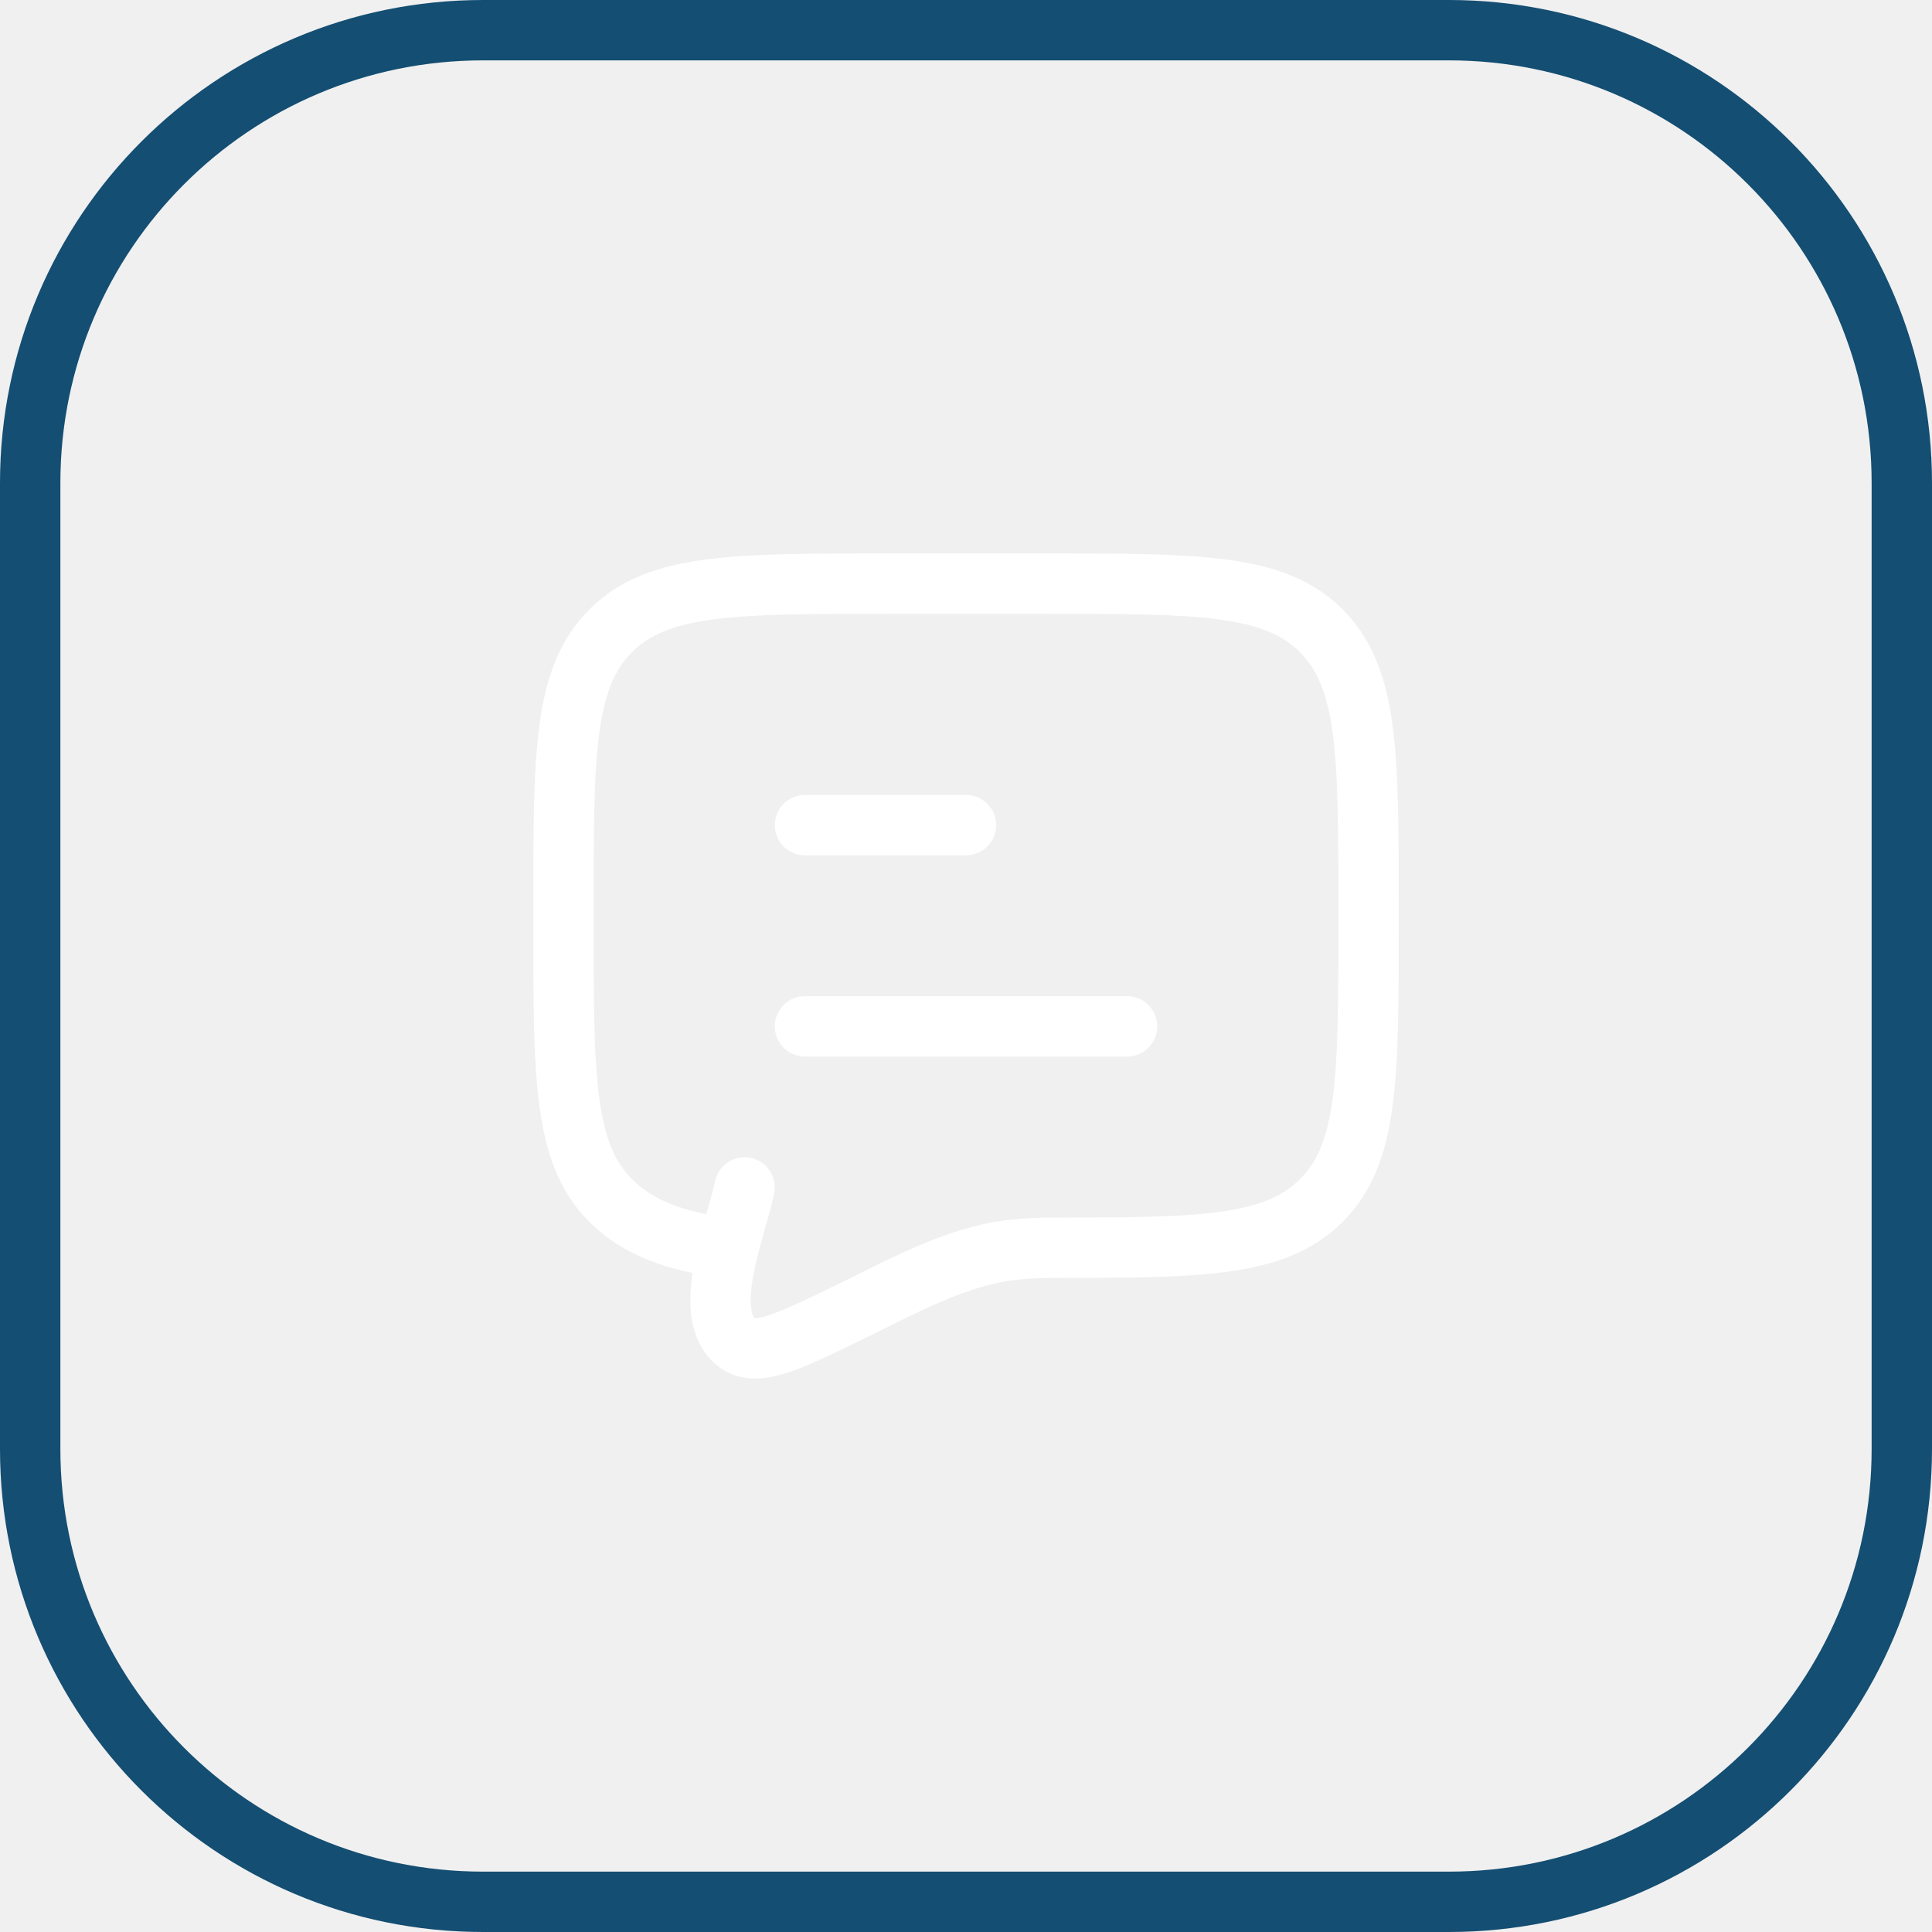
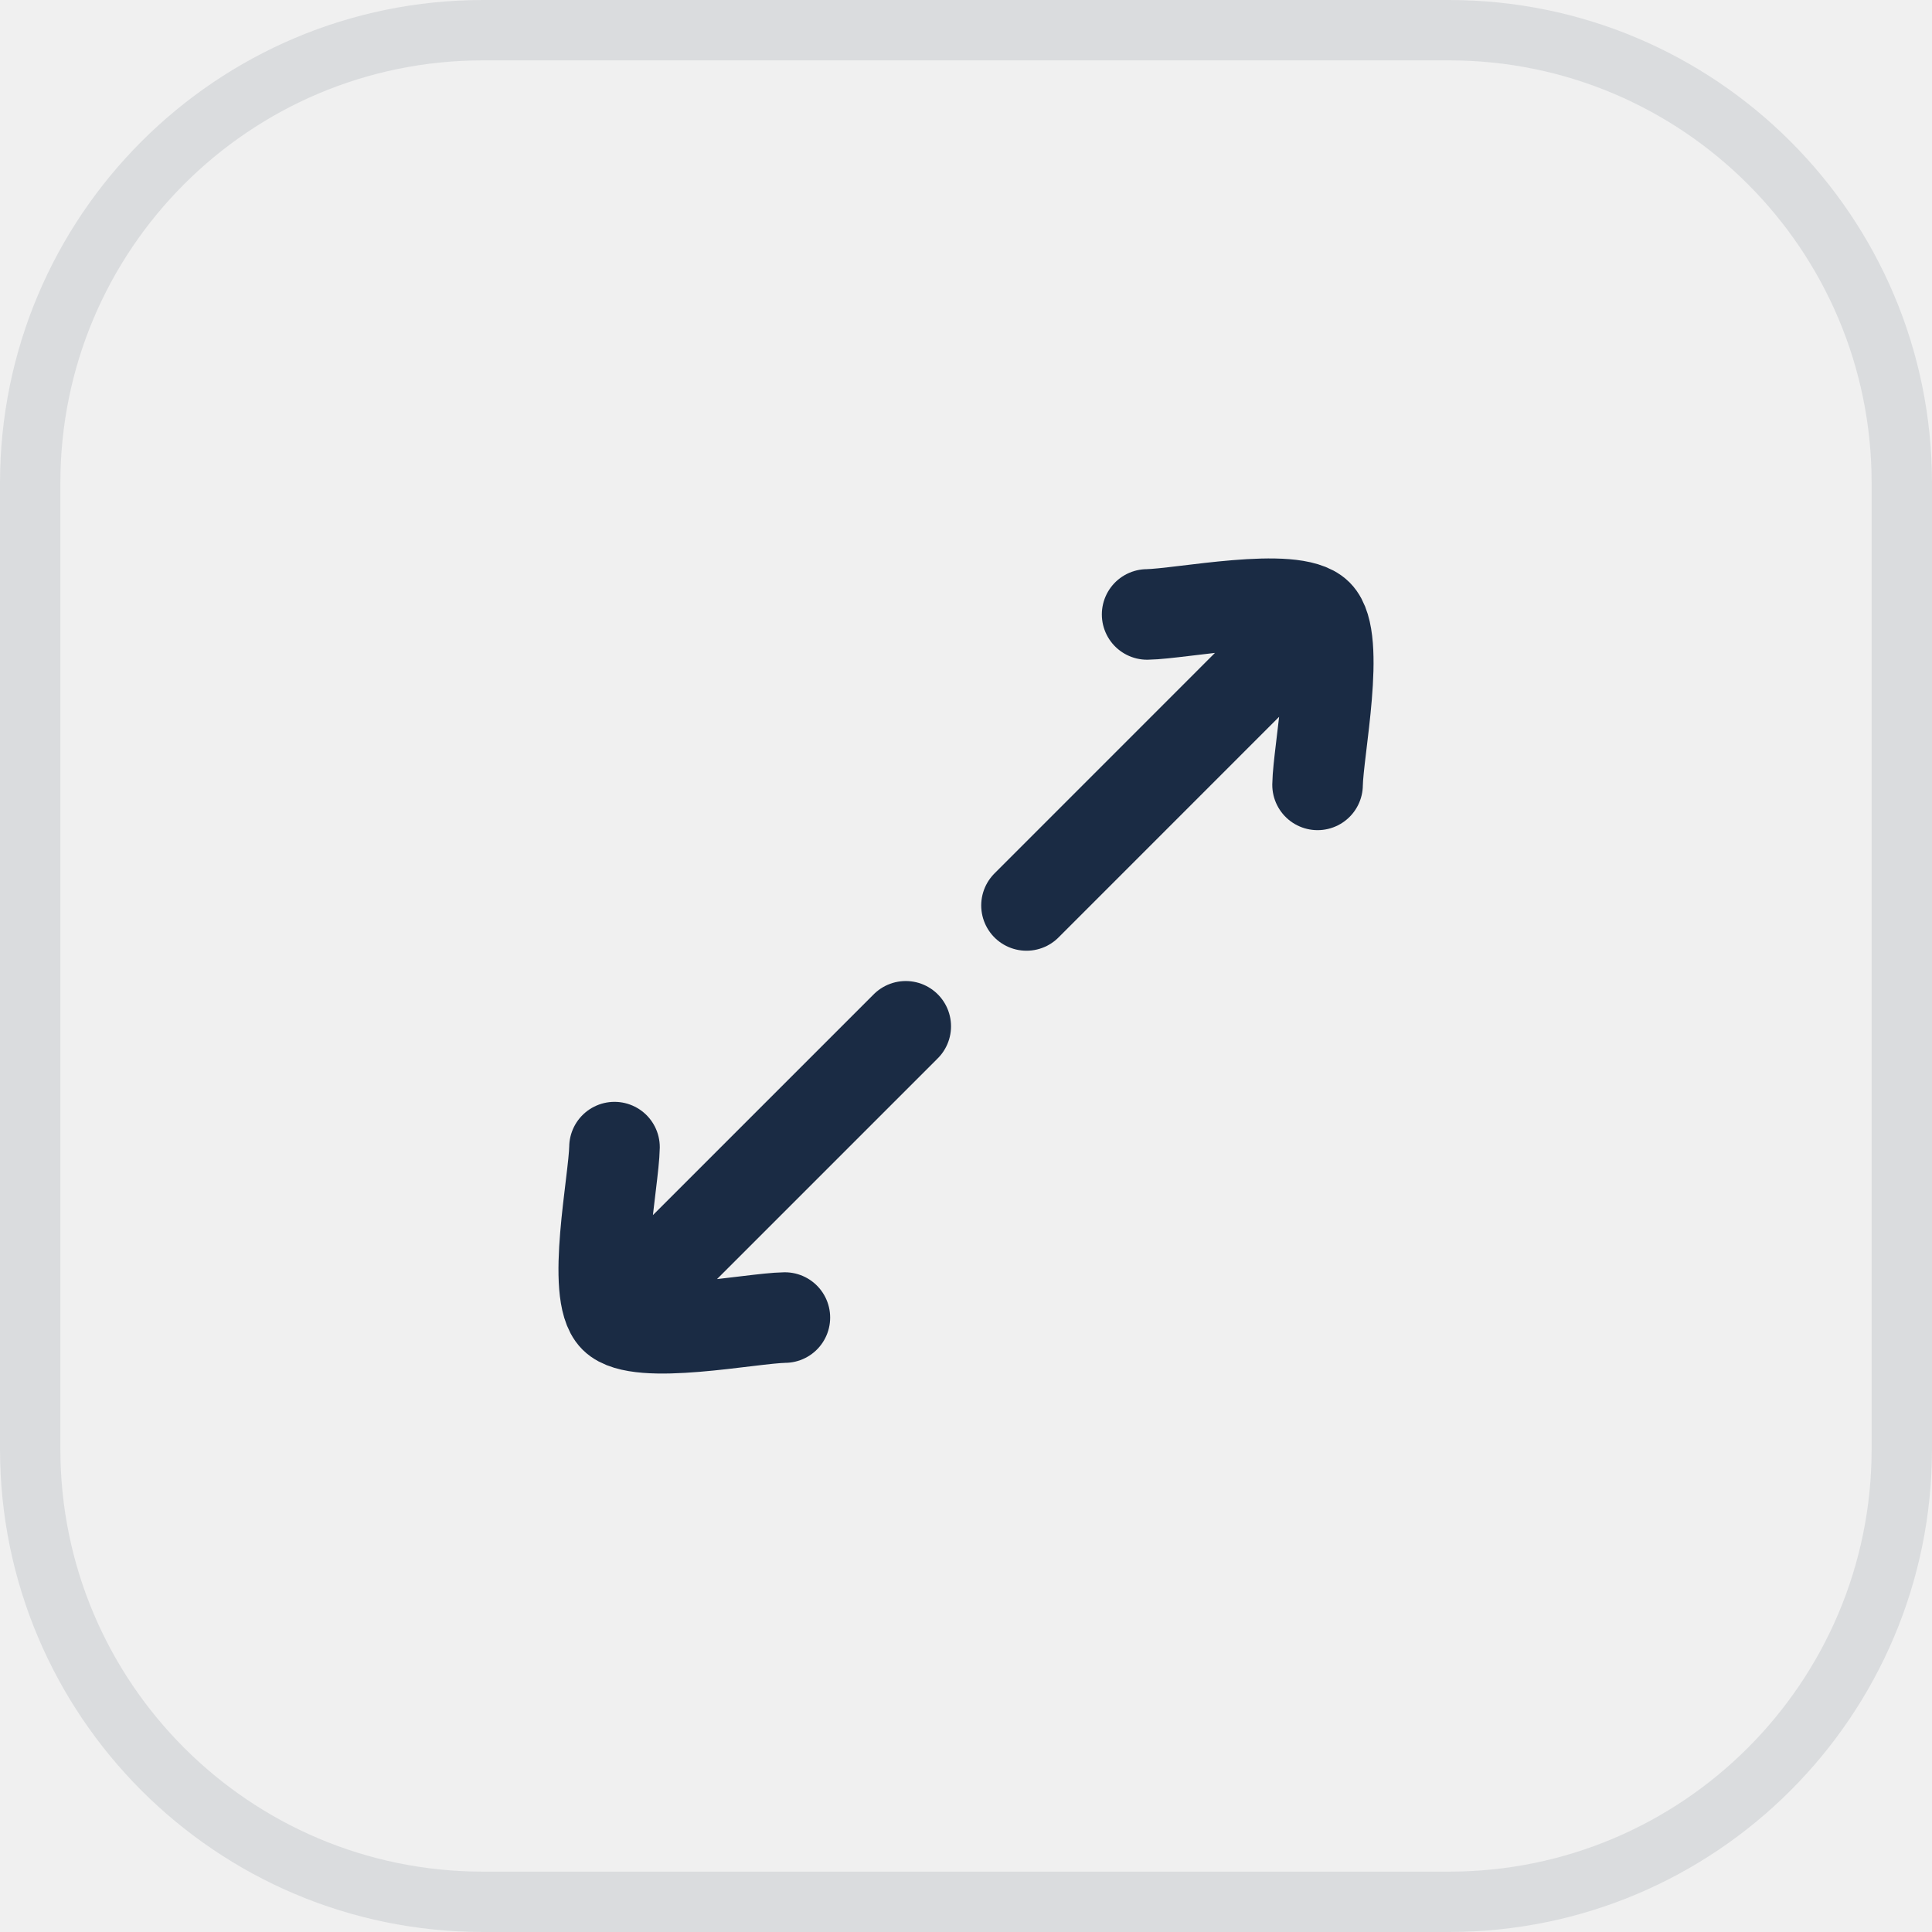
<svg xmlns="http://www.w3.org/2000/svg" width="32" height="32" viewBox="0 0 32 32" fill="none">
-   <path d="M8 0.5H24C28.142 0.5 31.5 3.858 31.5 8V24C31.5 28.142 28.142 31.5 24 31.5H8C3.858 31.5 0.5 28.142 0.5 24V8C0.5 3.858 3.858 0.5 8 0.5Z" stroke="#144E72" />
-   <path d="M13.333 17H18.667M13.333 13.667H16M12.066 20.667C11.2 20.581 10.549 20.321 10.115 19.885C9.333 19.105 9.333 17.847 9.333 15.333V15C9.333 12.486 9.333 11.229 10.115 10.448C10.896 9.667 12.153 9.667 14.667 9.667H17.333C19.847 9.667 21.105 9.667 21.885 10.448C22.666 11.229 22.667 12.486 22.667 15V15.333C22.667 17.847 22.667 19.105 21.885 19.885C21.104 20.666 19.847 20.667 17.333 20.667C16.96 20.675 16.662 20.703 16.37 20.77C15.571 20.954 14.831 21.363 14.1 21.719C13.058 22.227 12.537 22.481 12.211 22.243C11.585 21.778 12.197 20.335 12.333 19.667" stroke="white" stroke-linecap="round" stroke-linejoin="round" />
+   <path d="M8 0.5H24C28.142 0.5 31.5 3.858 31.5 8V24C31.5 28.142 28.142 31.5 24 31.5H8C3.858 31.5 0.5 28.142 0.5 24V8C0.5 3.858 3.858 0.5 8 0.5Z" stroke="#1A2B44" stroke-opacity="0.1" />
+   <path d="M19 10.177C19.563 10.169 21.427 9.782 21.823 10.177C22.218 10.573 21.831 12.437 21.823 13M21.671 10.327L17.002 14.997M10.178 19C10.169 19.563 9.782 21.427 10.178 21.823C10.573 22.218 12.438 21.831 13 21.823M15.002 16.999L10.332 21.669" stroke="#1A2B44" stroke-width="1.5" stroke-linecap="round" stroke-linejoin="round" />
</svg>
